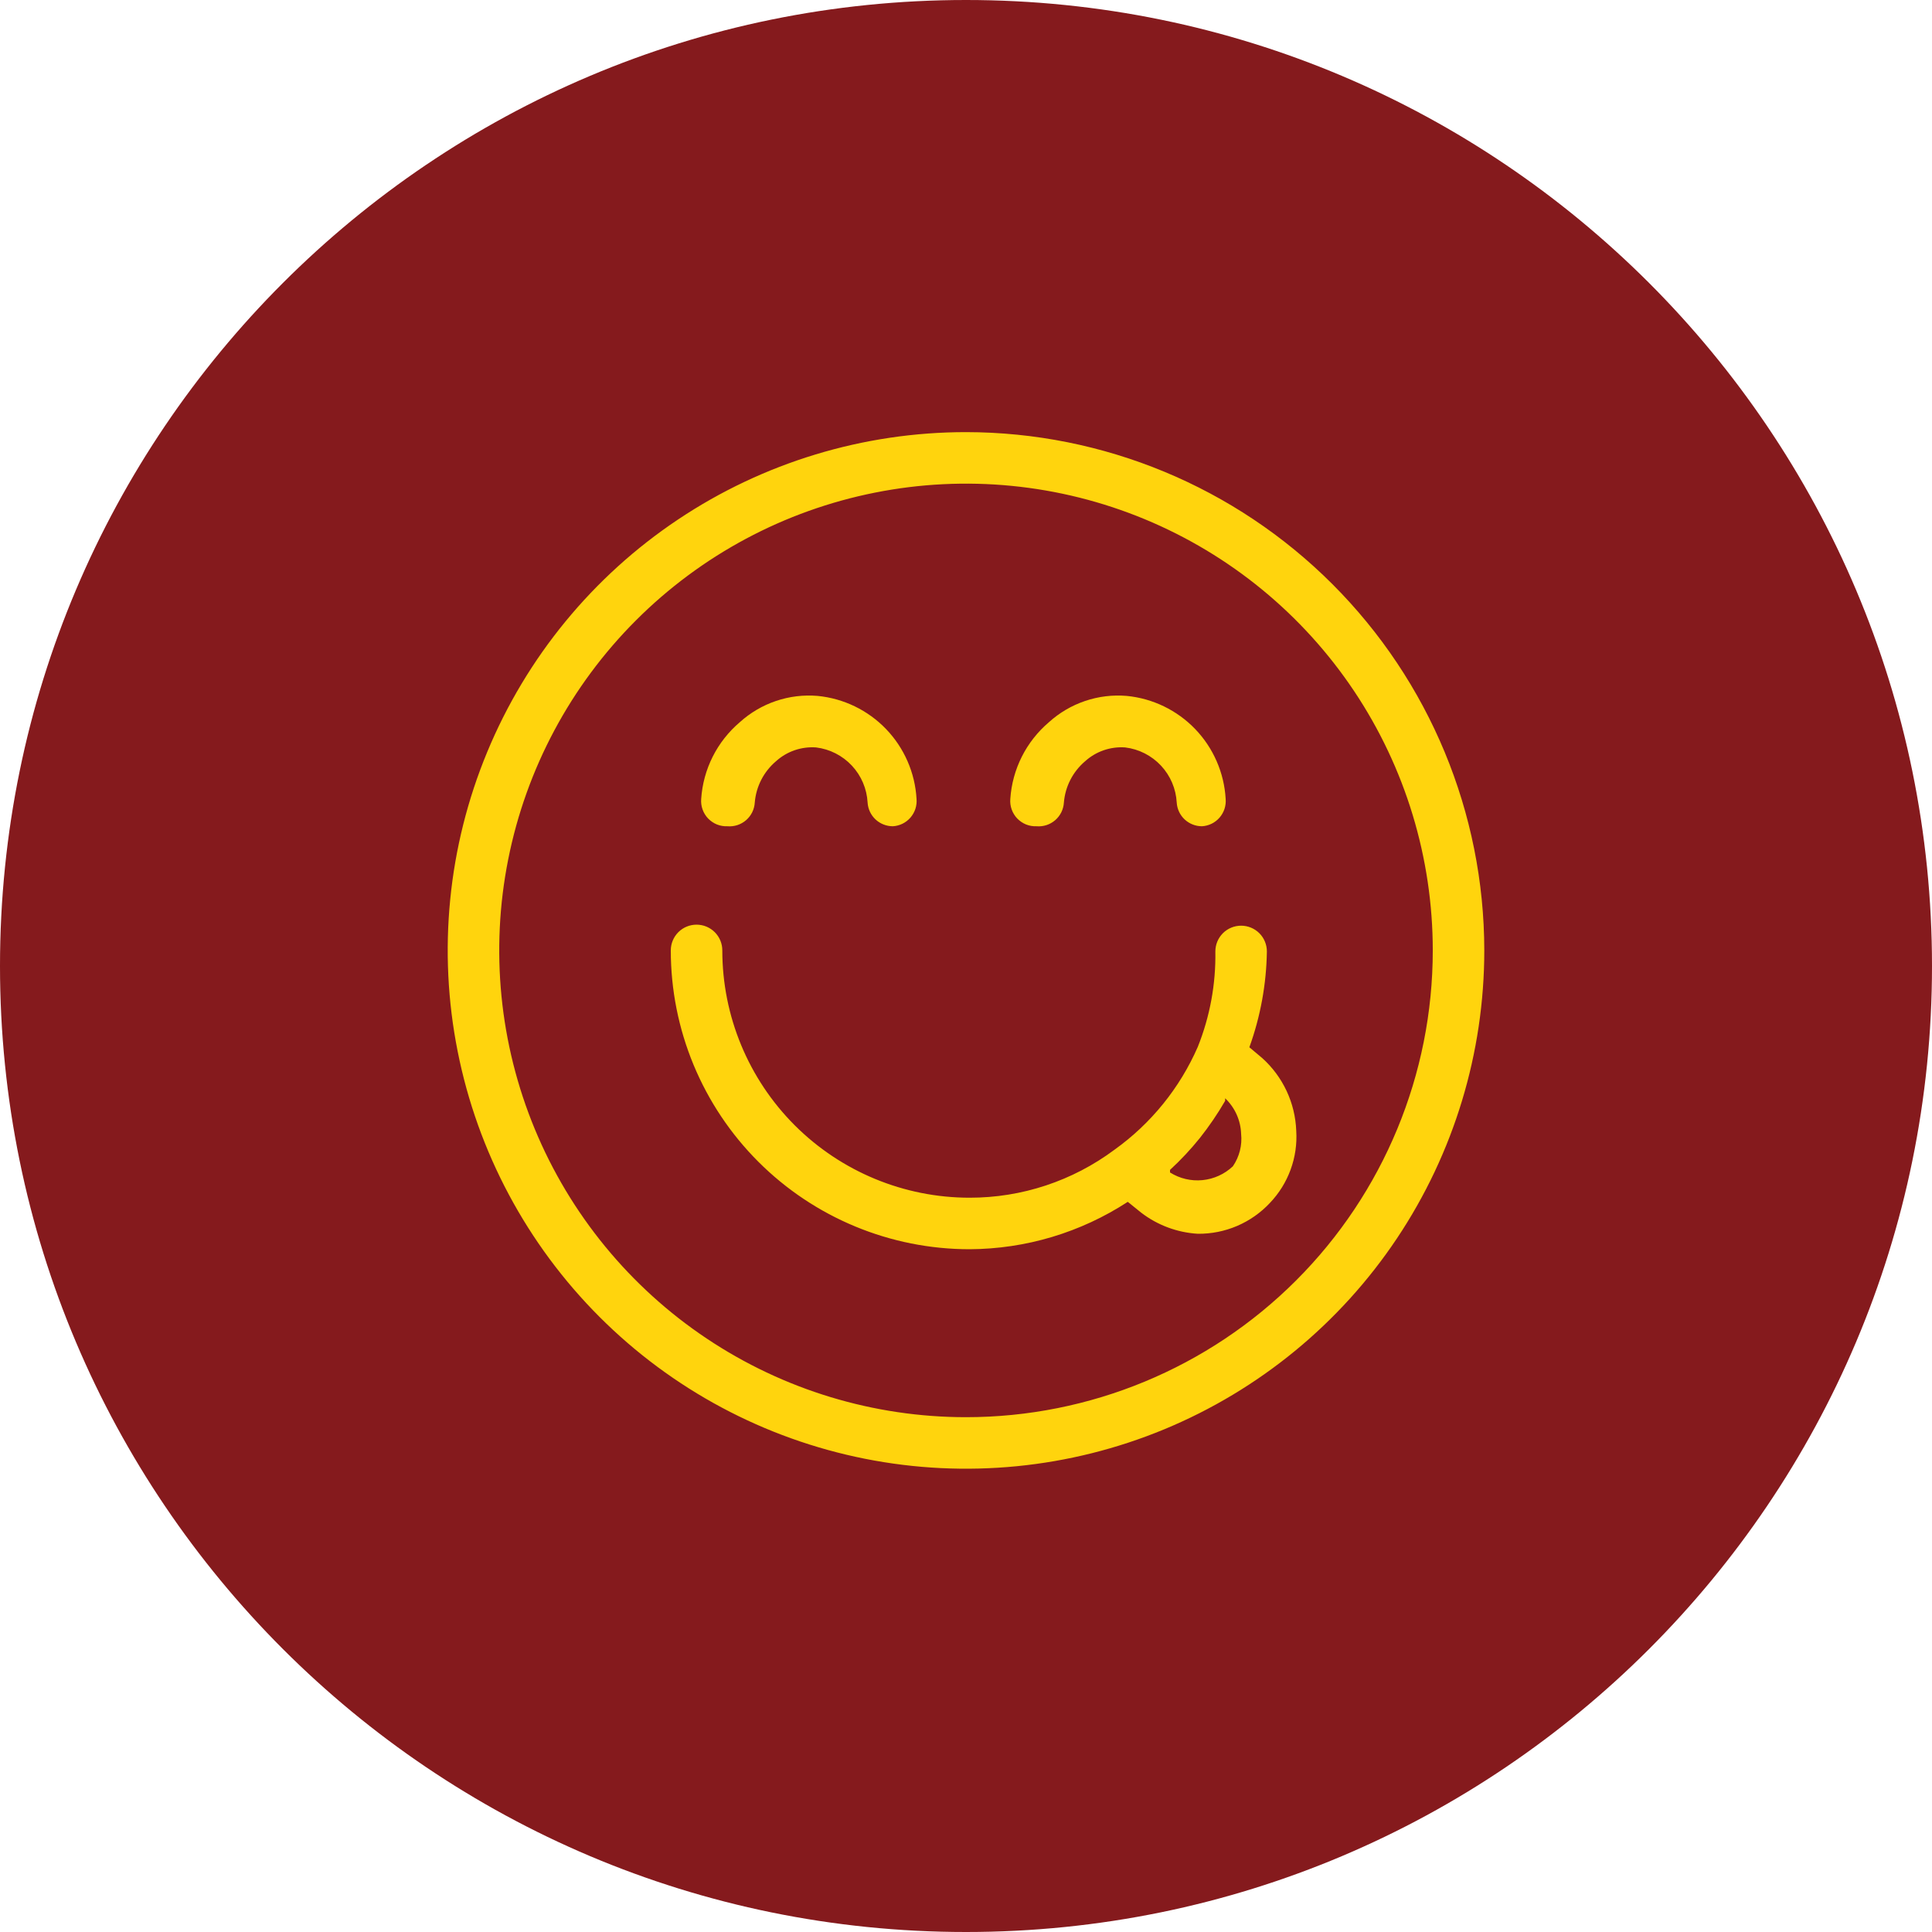
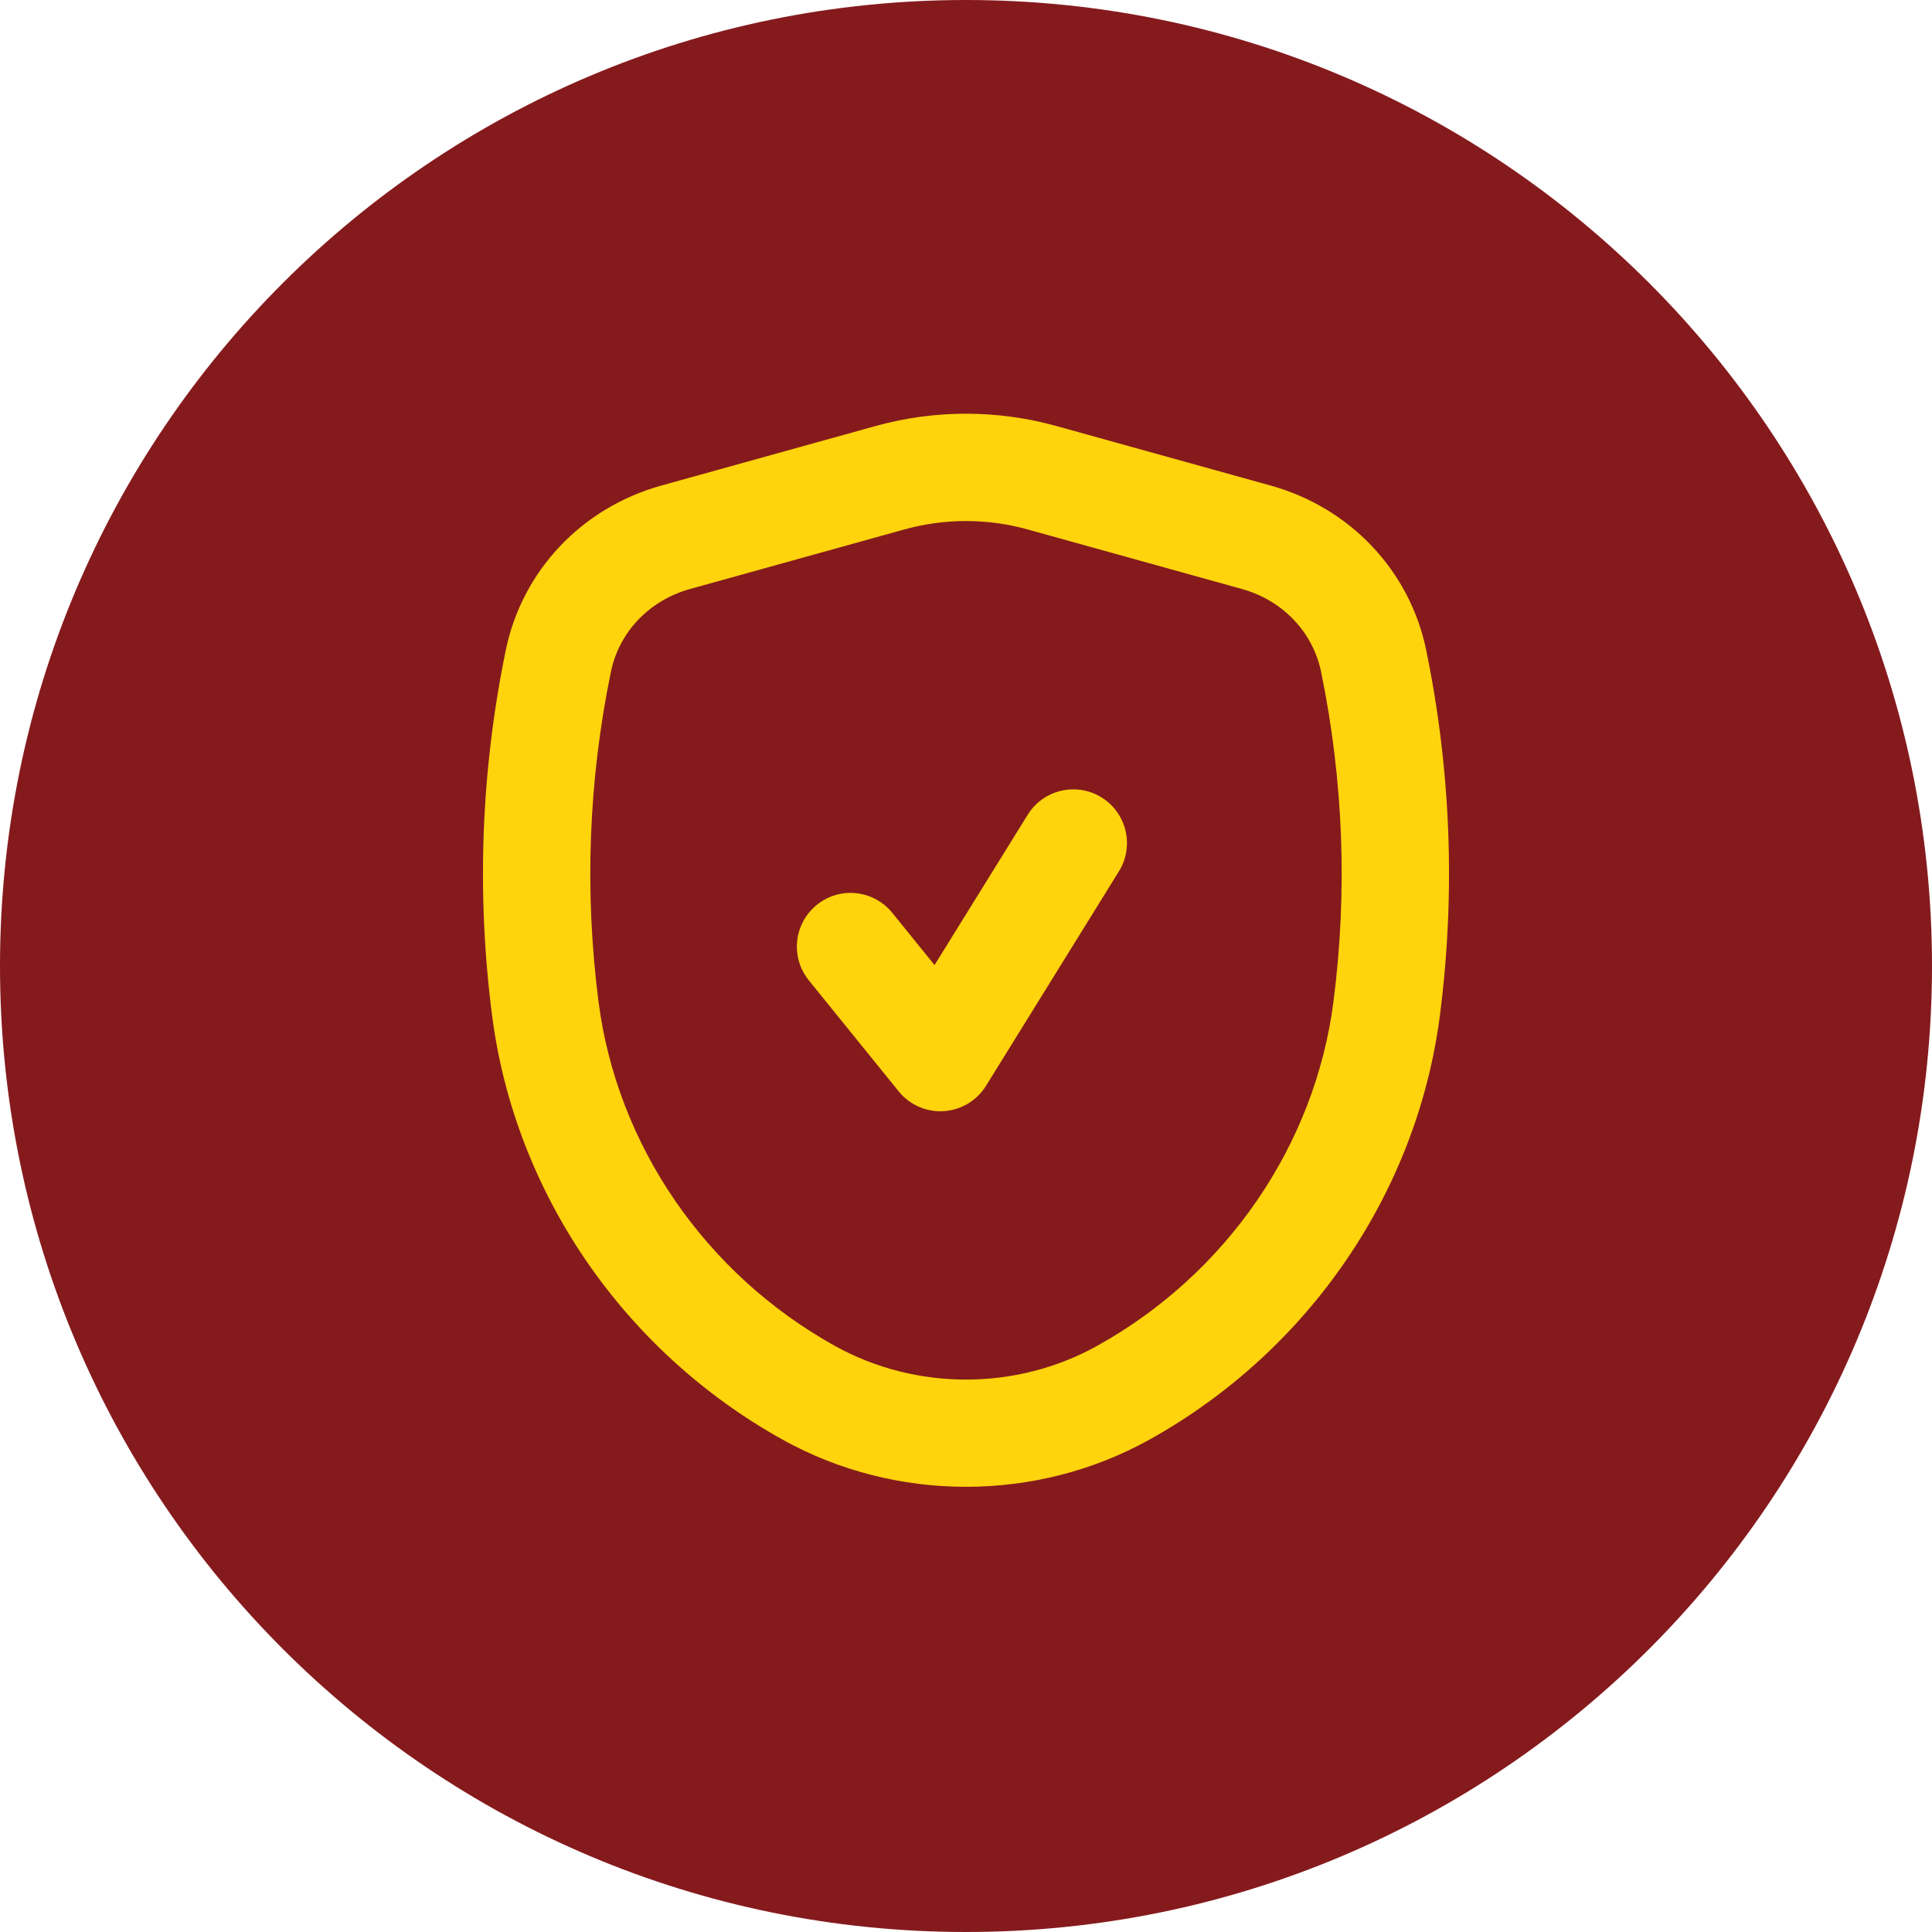
<svg xmlns="http://www.w3.org/2000/svg" width="60" height="60" viewBox="0 0 60 60" fill="none">
  <circle cx="30" cy="30" r="30" fill="#851A1D" />
-   <path d="M30 13.42C26.817 13.42 23.705 14.364 21.058 16.133C18.411 17.901 16.348 20.415 15.13 23.356C13.911 26.297 13.592 29.534 14.214 32.656C14.835 35.778 16.368 38.646 18.619 40.898C20.87 43.149 23.738 44.682 26.86 45.303C29.982 45.924 33.219 45.605 36.16 44.387C39.101 43.168 41.615 41.105 43.384 38.458C45.152 35.811 46.096 32.699 46.096 29.516C46.092 25.248 44.395 21.157 41.377 18.139C38.36 15.121 34.268 13.424 30 13.42ZM30 44.012C27.133 44.012 24.331 43.162 21.947 41.569C19.563 39.976 17.705 37.712 16.608 35.063C15.511 32.414 15.223 29.5 15.783 26.688C16.342 23.876 17.723 21.293 19.75 19.266C21.777 17.238 24.36 15.858 27.172 15.299C29.984 14.739 32.899 15.026 35.548 16.123C38.197 17.221 40.46 19.078 42.053 21.462C43.646 23.846 44.496 26.649 44.496 29.516C44.496 33.361 42.969 37.048 40.251 39.766C37.532 42.485 33.845 44.012 30 44.012Z" fill="#FFD40D" />
-   <path d="M39.2 32.86L38.8 32.524C39.145 31.569 39.329 30.563 39.344 29.548C39.344 29.336 39.26 29.132 39.11 28.982C38.96 28.832 38.756 28.748 38.544 28.748C38.332 28.748 38.128 28.832 37.978 28.982C37.828 29.132 37.744 29.336 37.744 29.548C37.761 30.561 37.576 31.567 37.2 32.508C36.641 33.789 35.746 34.895 34.608 35.708C33.309 36.676 31.732 37.198 30.112 37.196C28.075 37.196 26.122 36.387 24.681 34.947C23.241 33.506 22.432 31.553 22.432 29.516C22.432 29.304 22.348 29.1 22.198 28.95C22.048 28.8 21.844 28.716 21.632 28.716C21.42 28.716 21.216 28.8 21.066 28.95C20.916 29.1 20.832 29.304 20.832 29.516C20.832 30.735 21.072 31.941 21.538 33.067C22.005 34.193 22.688 35.216 23.55 36.078C25.29 37.818 27.651 38.796 30.112 38.796C31.857 38.788 33.562 38.277 35.024 37.324L35.44 37.66C35.948 38.05 36.561 38.278 37.2 38.316C37.62 38.32 38.035 38.237 38.421 38.072C38.807 37.906 39.154 37.663 39.44 37.356C39.723 37.059 39.942 36.707 40.082 36.321C40.223 35.936 40.282 35.525 40.256 35.116C40.24 34.688 40.138 34.268 39.957 33.881C39.775 33.493 39.518 33.146 39.2 32.86ZM38.288 36.22C38.03 36.464 37.698 36.615 37.345 36.65C36.992 36.685 36.637 36.601 36.336 36.412V36.332C36.67 36.025 36.98 35.693 37.264 35.34C37.553 34.975 37.815 34.59 38.048 34.188V34.108C38.352 34.397 38.53 34.793 38.544 35.212C38.581 35.568 38.49 35.925 38.288 36.22ZM22.592 25.66C22.696 25.669 22.801 25.656 22.901 25.624C23 25.591 23.092 25.539 23.171 25.471C23.25 25.402 23.315 25.318 23.361 25.224C23.407 25.131 23.434 25.028 23.44 24.924C23.481 24.427 23.717 23.967 24.096 23.644C24.264 23.491 24.461 23.374 24.676 23.3C24.89 23.226 25.118 23.196 25.344 23.212C25.769 23.264 26.163 23.464 26.455 23.777C26.748 24.09 26.921 24.496 26.944 24.924C26.956 25.123 27.044 25.311 27.19 25.448C27.336 25.584 27.528 25.66 27.728 25.66C27.832 25.654 27.935 25.627 28.029 25.581C28.122 25.535 28.206 25.47 28.275 25.391C28.343 25.312 28.395 25.22 28.428 25.121C28.46 25.021 28.473 24.916 28.464 24.812C28.418 24 28.083 23.231 27.52 22.644C26.956 22.057 26.202 21.691 25.392 21.612C24.955 21.575 24.515 21.628 24.099 21.769C23.684 21.909 23.301 22.134 22.976 22.428C22.627 22.725 22.34 23.089 22.134 23.498C21.928 23.908 21.806 24.354 21.776 24.812C21.767 24.923 21.781 25.035 21.819 25.139C21.856 25.244 21.915 25.34 21.992 25.42C22.07 25.5 22.163 25.563 22.266 25.605C22.37 25.646 22.481 25.665 22.592 25.66ZM32.192 25.66C32.296 25.669 32.401 25.656 32.501 25.624C32.6 25.591 32.692 25.539 32.771 25.471C32.85 25.402 32.915 25.318 32.961 25.224C33.007 25.131 33.034 25.028 33.04 24.924C33.081 24.427 33.317 23.967 33.696 23.644C33.864 23.491 34.061 23.374 34.276 23.3C34.49 23.226 34.718 23.196 34.944 23.212C35.369 23.264 35.763 23.464 36.055 23.777C36.348 24.09 36.521 24.496 36.544 24.924C36.556 25.123 36.644 25.311 36.79 25.448C36.936 25.584 37.128 25.66 37.328 25.66C37.432 25.654 37.535 25.627 37.629 25.581C37.722 25.535 37.806 25.47 37.875 25.391C37.943 25.312 37.995 25.22 38.028 25.121C38.06 25.021 38.073 24.916 38.064 24.812C38.018 24 37.683 23.231 37.12 22.644C36.556 22.057 35.802 21.691 34.992 21.612C34.555 21.575 34.115 21.628 33.699 21.769C33.284 21.909 32.901 22.134 32.576 22.428C32.227 22.725 31.94 23.089 31.734 23.498C31.528 23.908 31.406 24.354 31.376 24.812C31.367 24.923 31.381 25.035 31.419 25.139C31.456 25.244 31.515 25.34 31.592 25.42C31.67 25.5 31.763 25.563 31.866 25.605C31.97 25.646 32.081 25.665 32.192 25.66Z" fill="#FFD40D" />
+   <path d="M27.908 33.892C28.226 34.285 28.703 34.511 29.204 34.511C29.239 34.511 29.274 34.51 29.308 34.508C29.848 34.473 30.336 34.181 30.621 33.722L34.749 27.06C35.234 26.278 34.992 25.25 34.21 24.765C33.426 24.28 32.401 24.521 31.916 25.304L29.023 29.971L27.711 28.349C27.13 27.633 26.08 27.521 25.367 28.102C24.651 28.681 24.54 29.73 25.119 30.446L27.908 33.892Z" fill="#FFD40D" />
+   <path d="M24.309 44.712C26.064 45.687 28.032 46.174 30 46.174C31.967 46.174 33.935 45.687 35.691 44.712C40.636 41.964 44.011 37.036 44.718 31.529C45.205 27.747 45.062 23.933 44.292 20.192C43.785 17.727 41.935 15.768 39.463 15.08L32.809 13.231C30.972 12.721 29.029 12.72 27.19 13.231L20.536 15.08C18.064 15.768 16.214 17.728 15.707 20.194C14.938 23.933 14.795 27.746 15.281 31.529C15.988 37.036 19.363 41.964 24.309 44.712ZM18.972 20.864C19.226 19.628 20.167 18.642 21.429 18.292L28.082 16.443C28.71 16.269 29.354 16.181 30 16.181C30.645 16.181 31.29 16.269 31.917 16.443L38.57 18.292C39.832 18.642 40.774 19.629 41.028 20.866C41.722 24.243 41.852 27.687 41.412 31.104C40.839 35.565 38.095 39.563 34.071 41.798C31.56 43.193 28.44 43.193 25.928 41.798C21.905 39.563 19.161 35.565 18.587 31.104C18.148 27.688 18.277 24.242 18.972 20.864Z" fill="#FFD40D" />
</svg>
